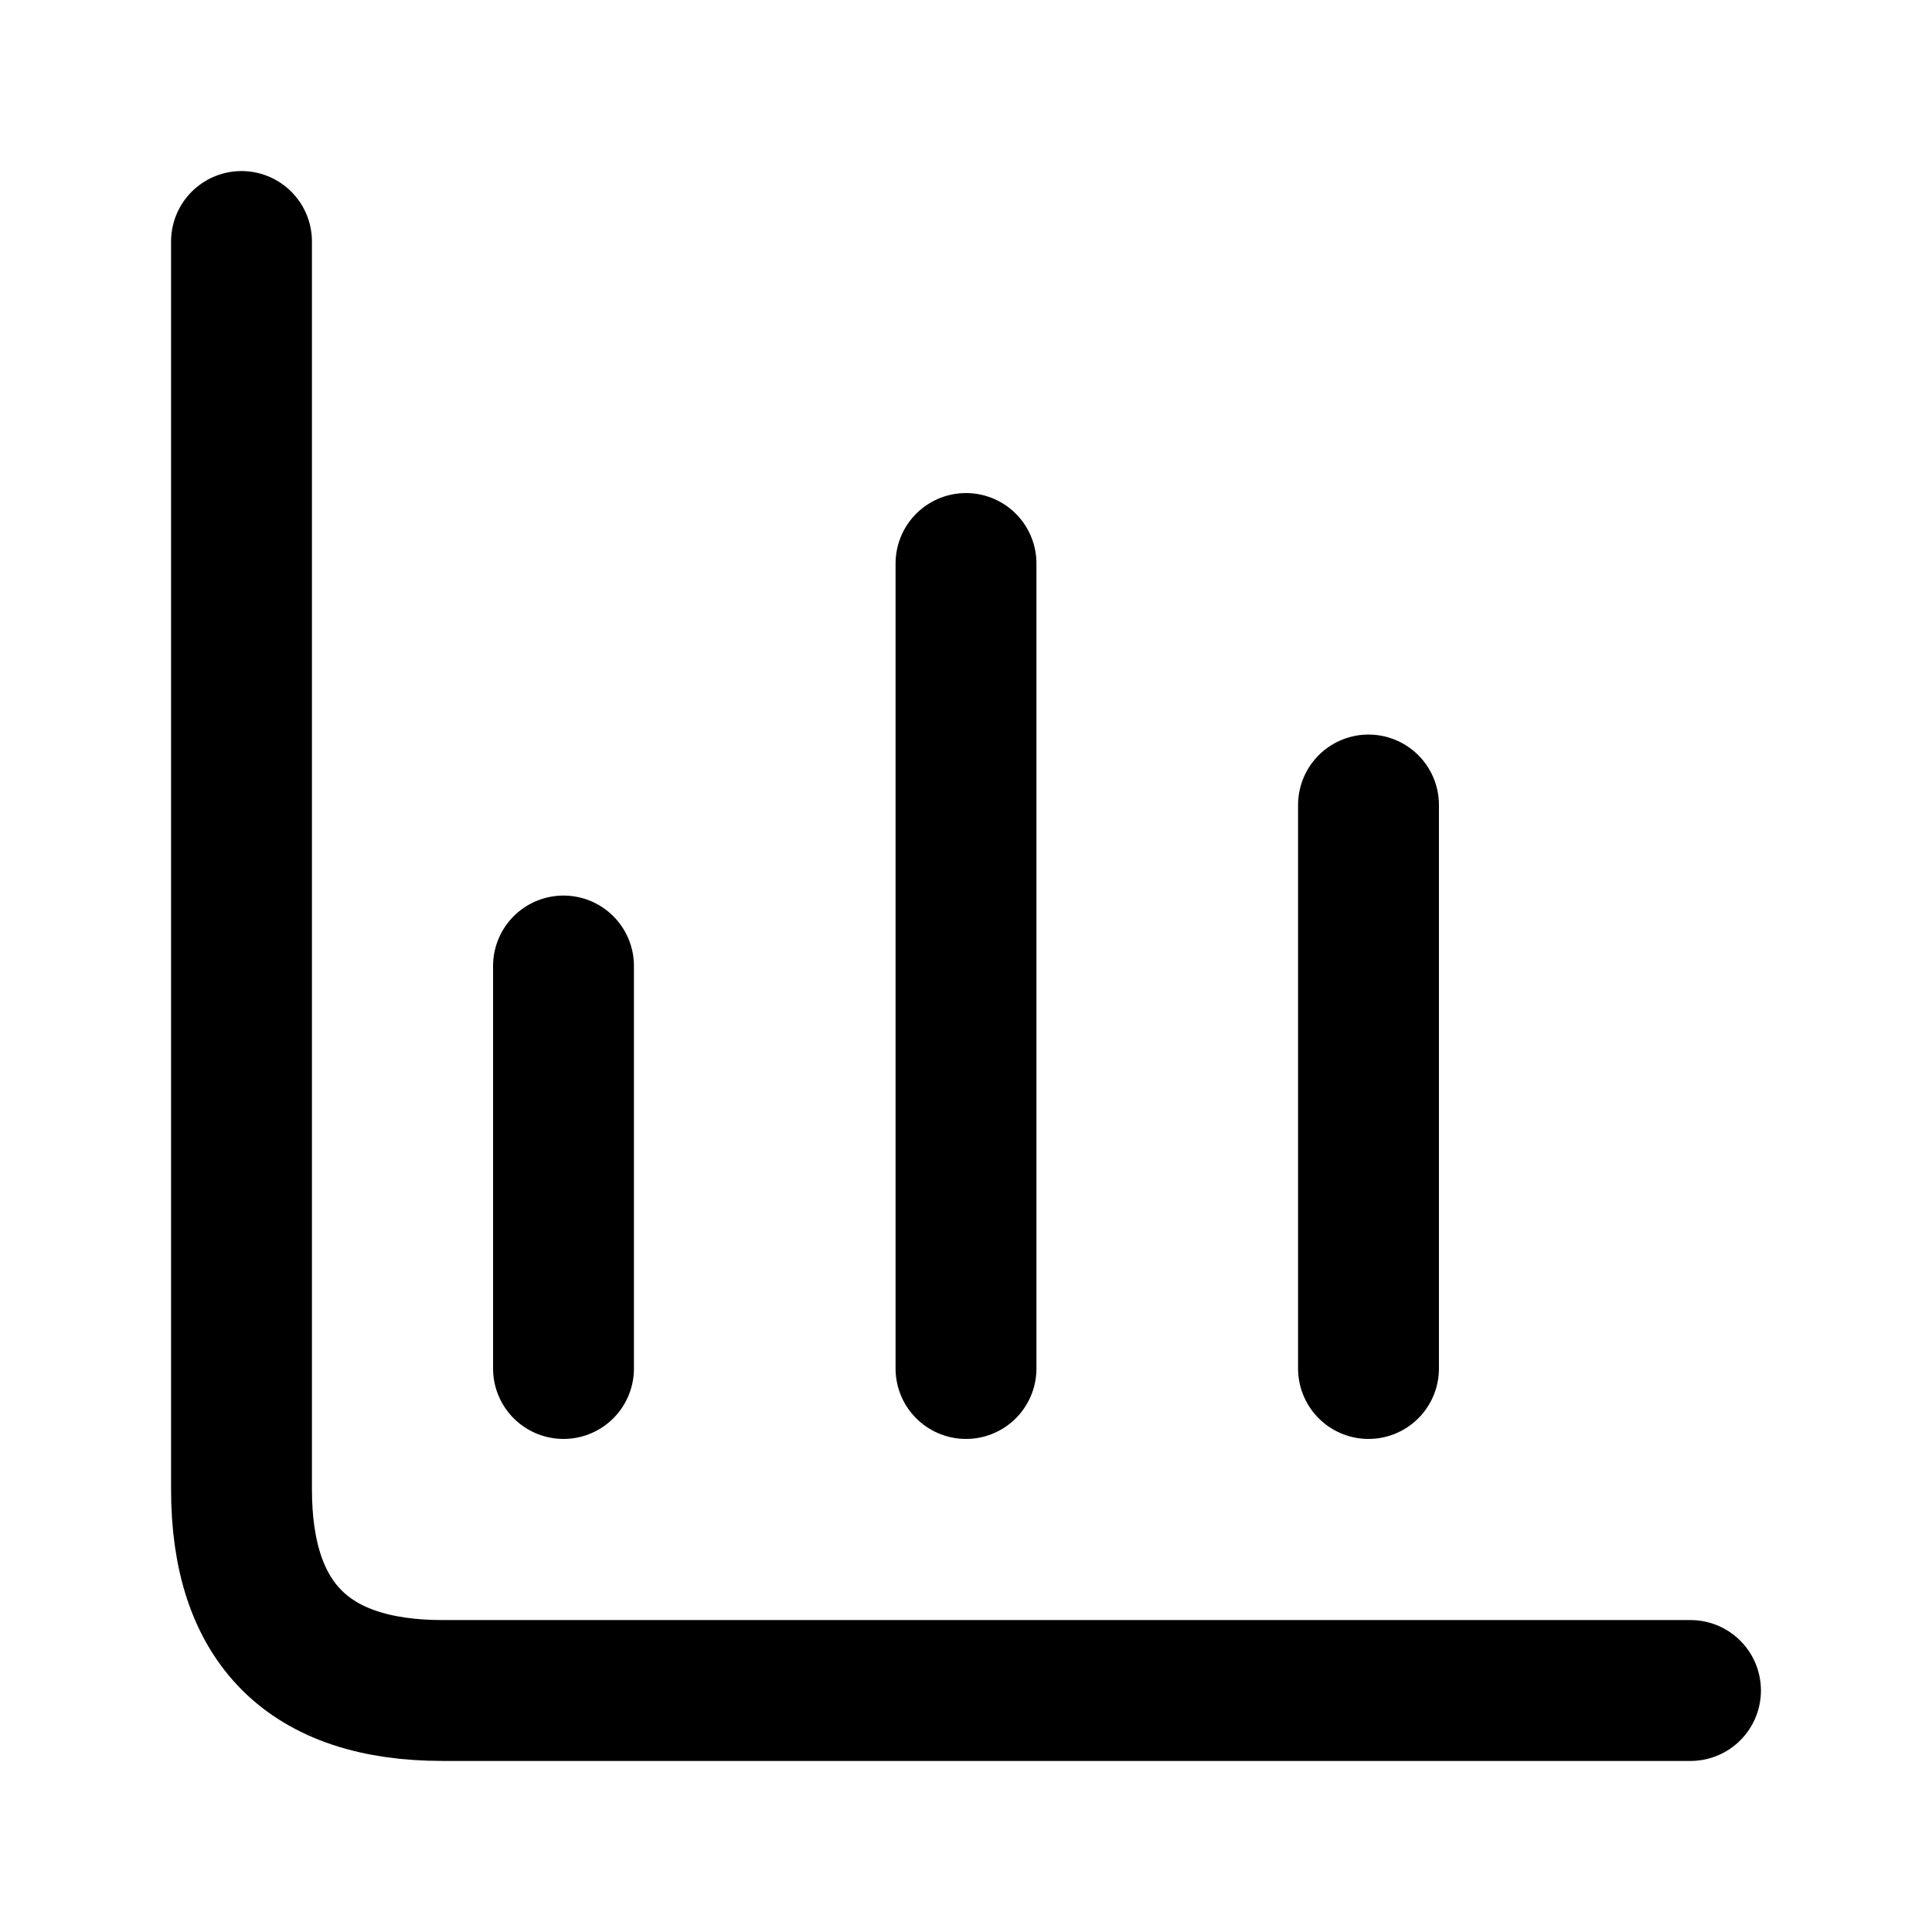
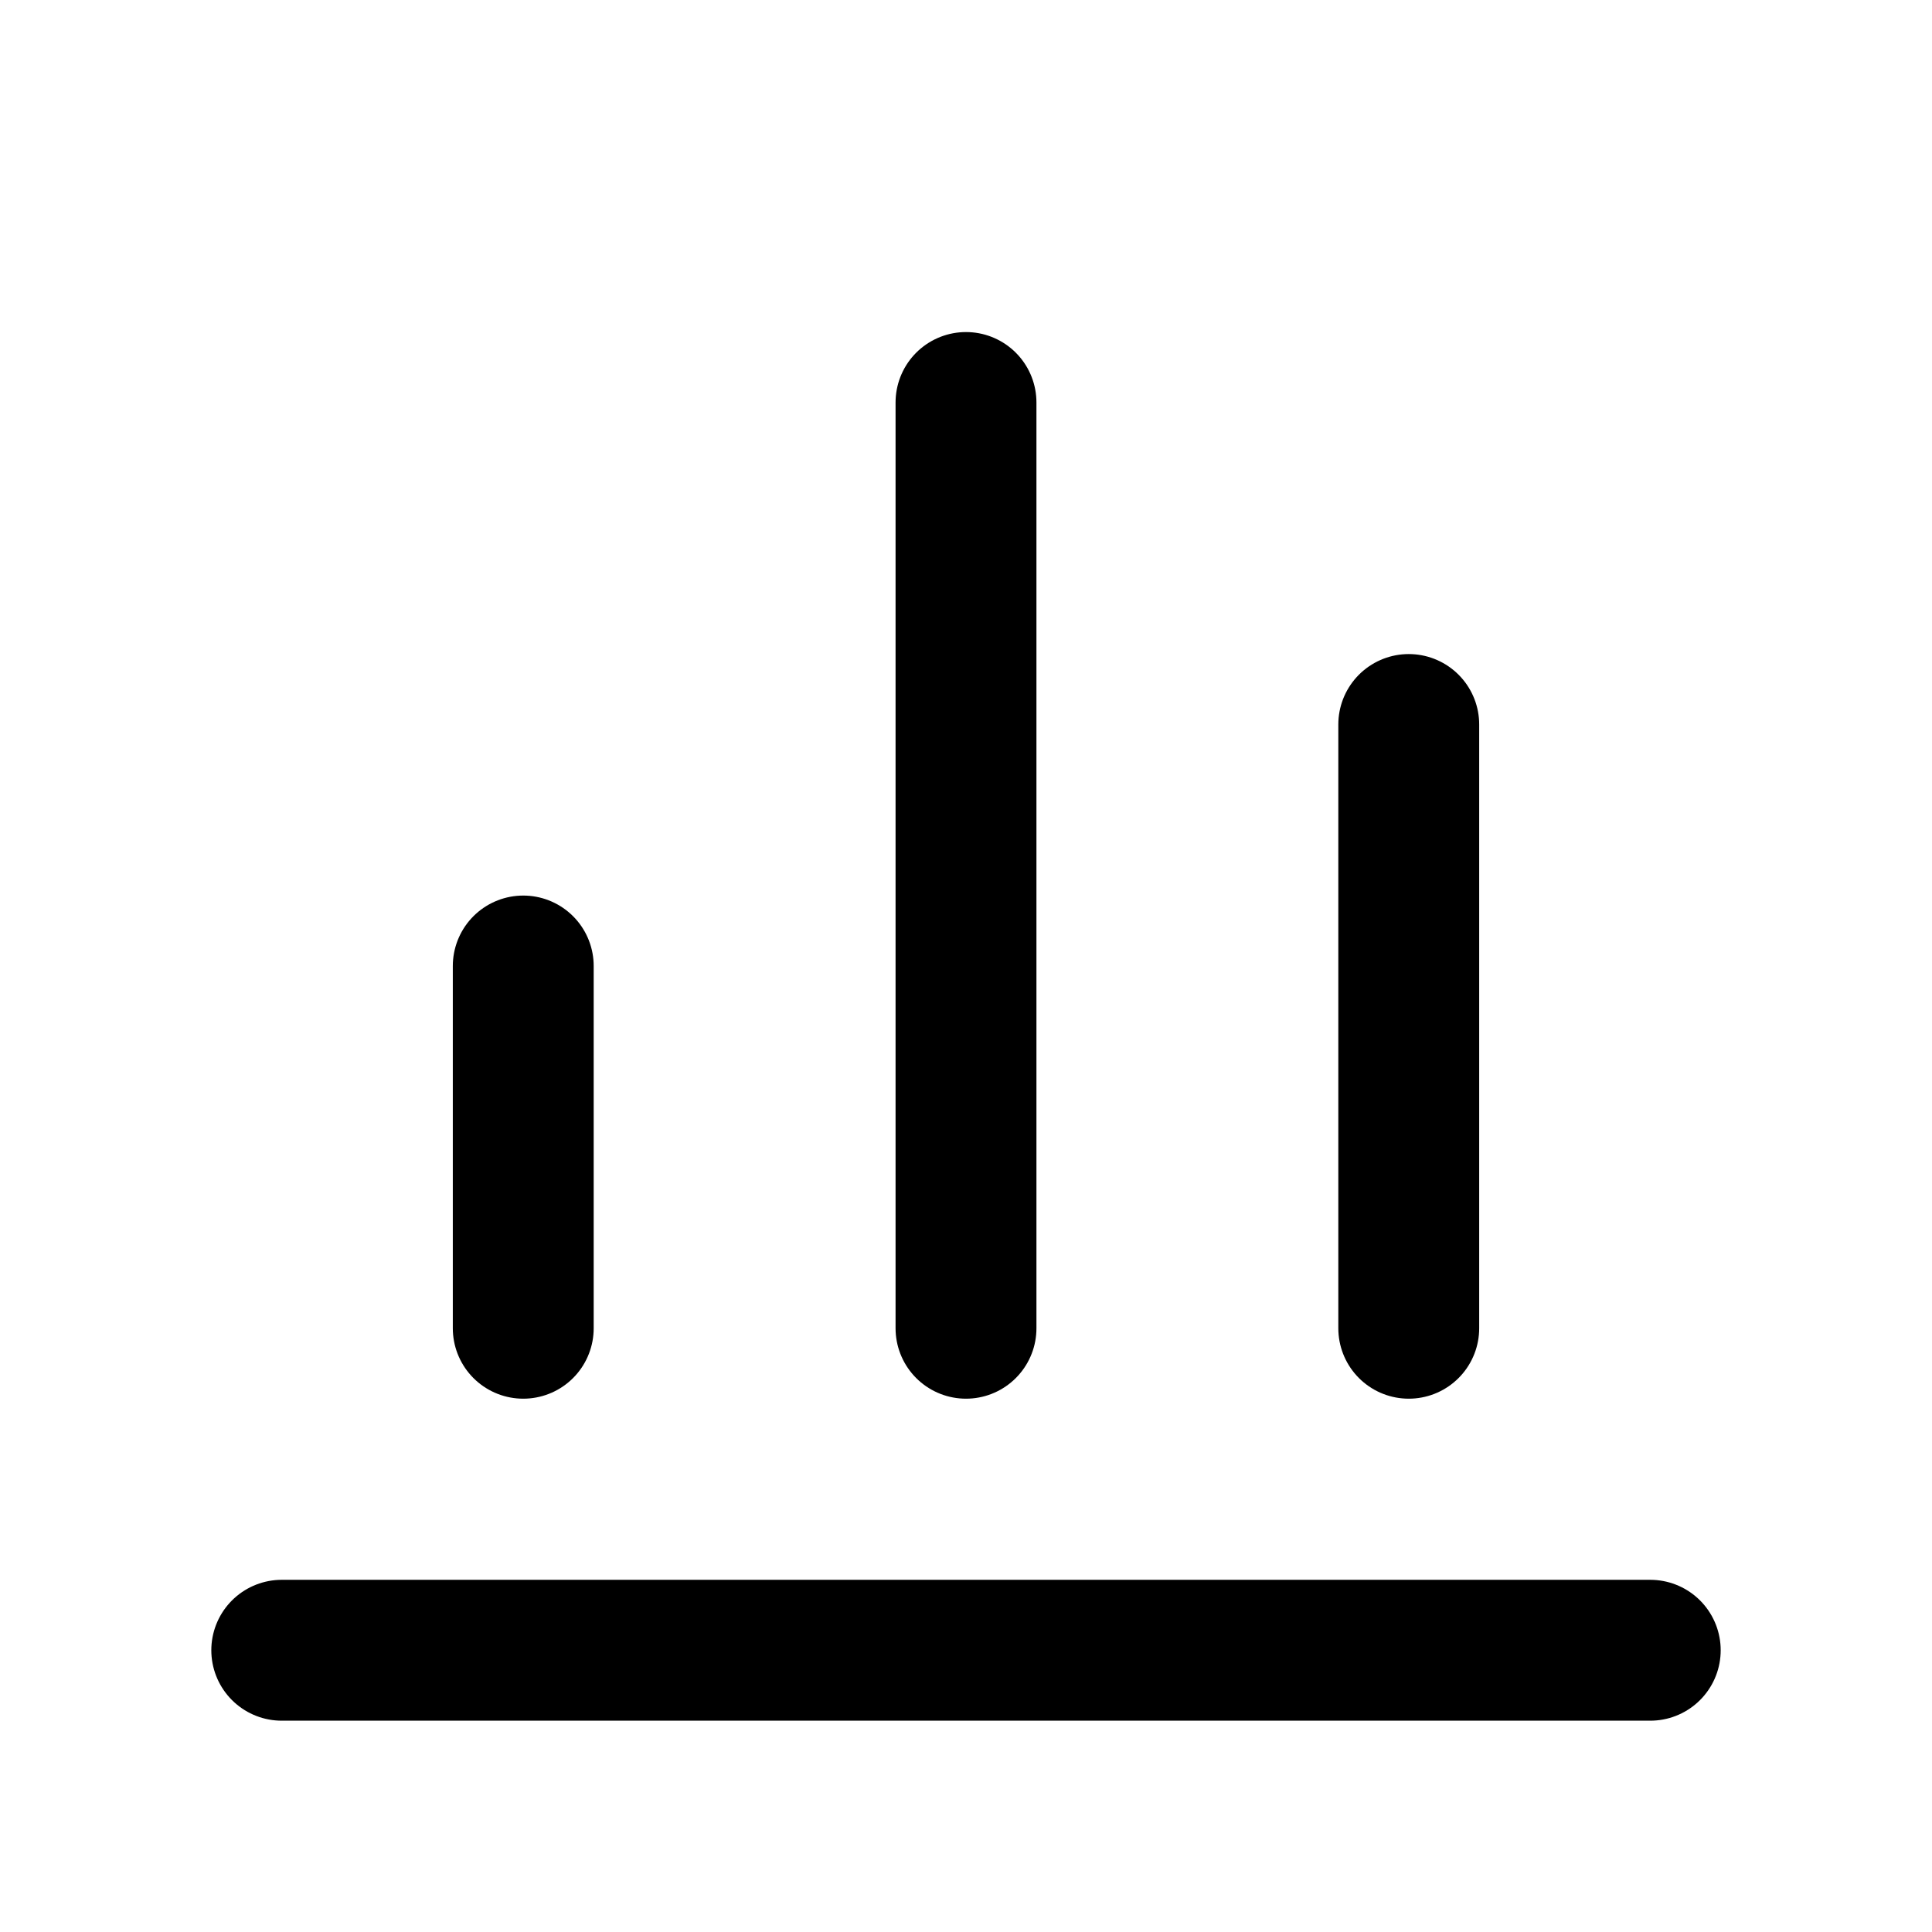
<svg xmlns="http://www.w3.org/2000/svg" viewBox="0 0 24 24" fill="none" stroke="currentColor" stroke-width="1.75" stroke-linecap="round" stroke-linejoin="round">
-   <path d="M3 3V18.5Q3 21 5.5 21H21 M7 17V12 M12 17V7 M17 17V10" />
+   <path d="M3.5 20.5H20.5 M6.5 16.5V12 M12 16.5V5 M17.5 16.5V9" />
</svg>
